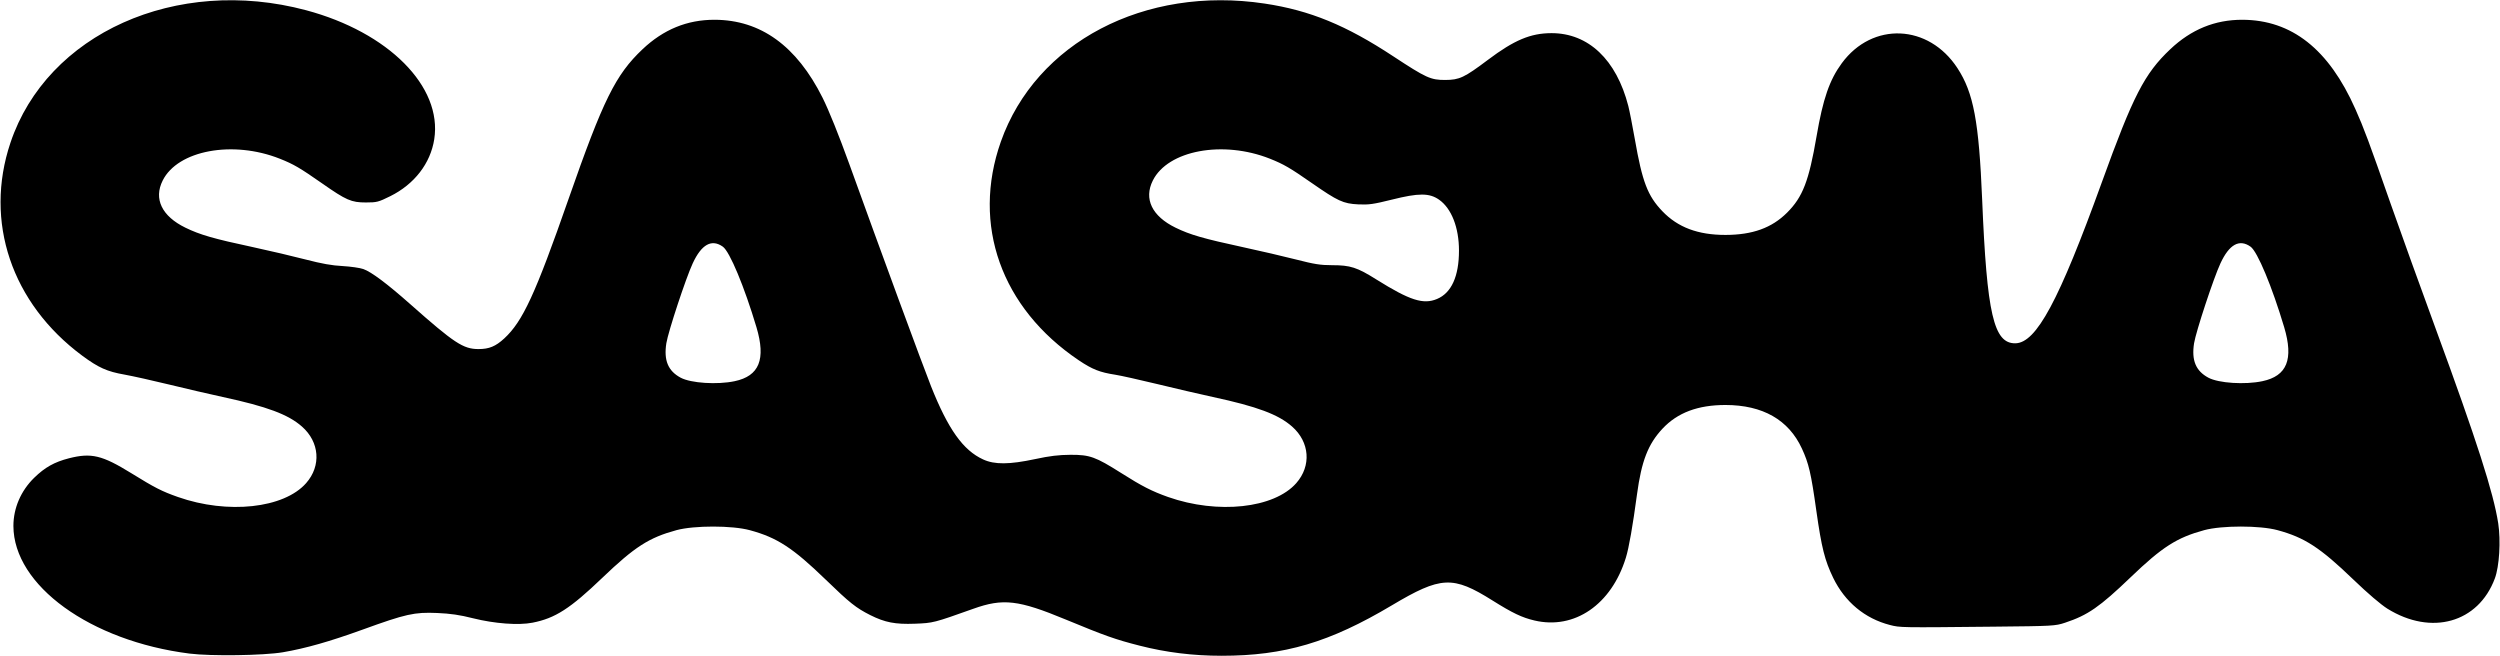
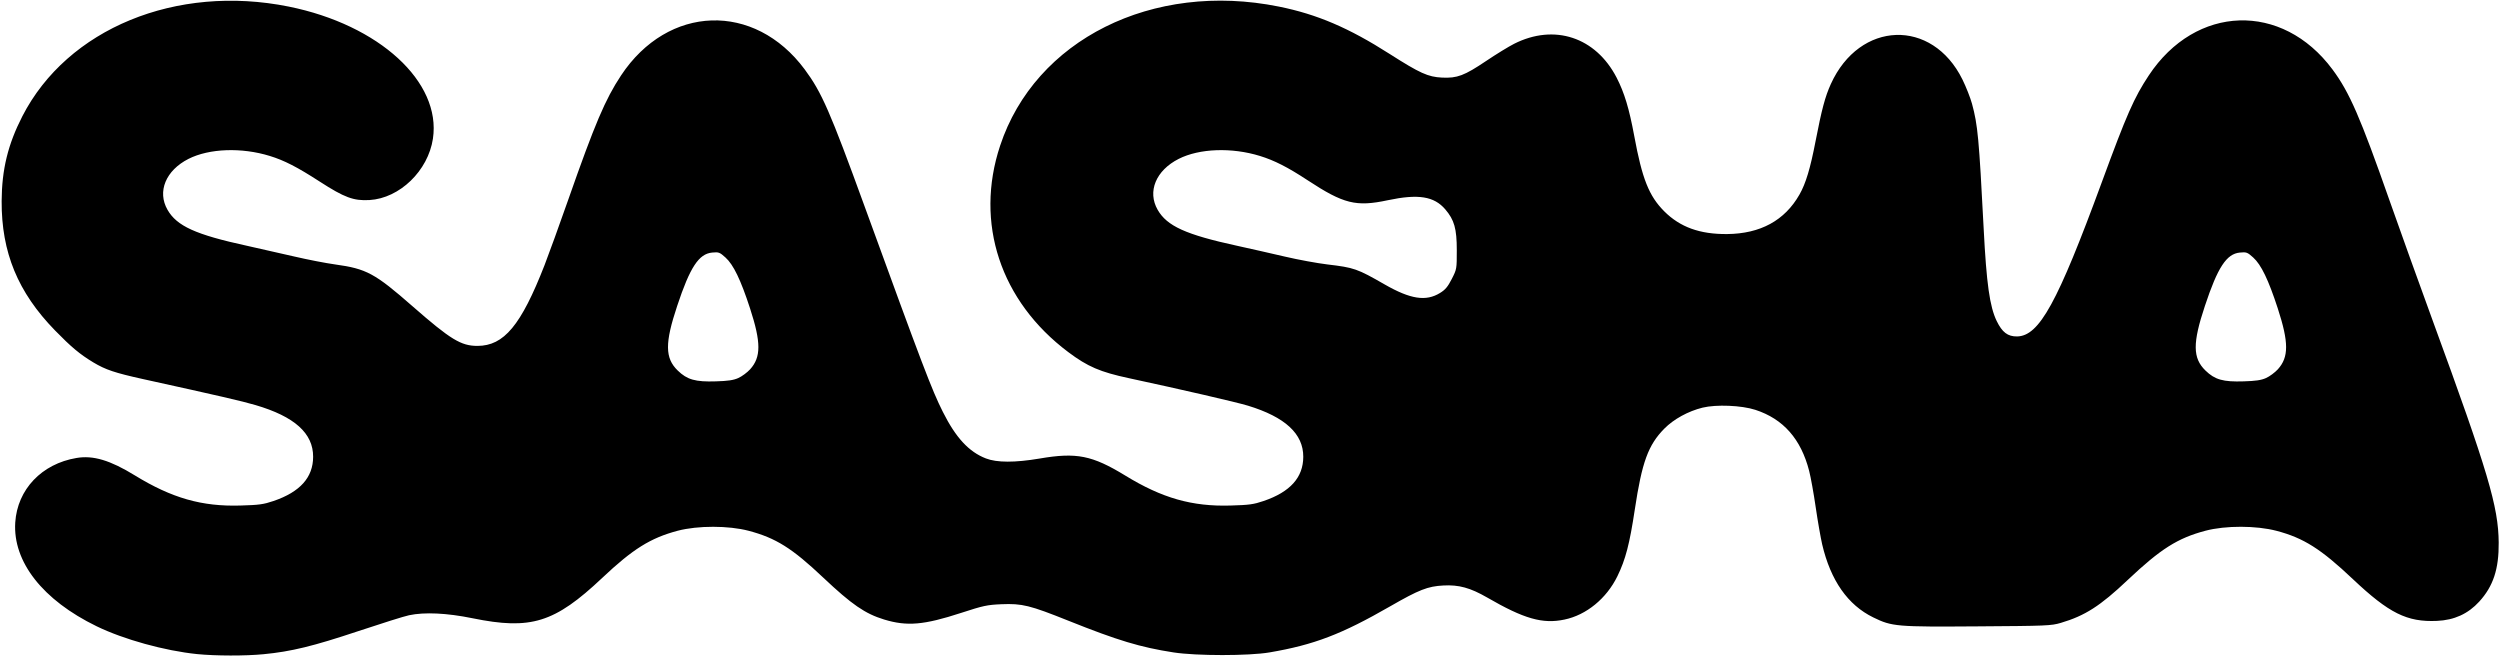
<svg xmlns="http://www.w3.org/2000/svg" viewBox="0 0 433.50 113.75" width="1300" height="341">
-   <path id="sasha" d="M32.79,113.37C15.59,111.19 2.28,101.54 2.25,91.24C2.25,88.14 3.54,85.14 5.85,82.88C7.72,81.06 9.34,80.15 11.90,79.49C15.76,78.51 17.64,78.96 22.68,82.07C26.81,84.62 27.96,85.21 30.79,86.21C39.41,89.24 49.18,88.19 53.03,83.80C55.67,80.80 55.36,76.68 52.30,73.99C49.92,71.89 46.25,70.52 38.55,68.86C36.25,68.36 32.07,67.39 29.25,66.70C26.43,66.01 22.96,65.24 21.53,64.98C18.49,64.45 17.01,63.78 14.18,61.69C1.93,52.60 -2.85,38.44 1.73,24.78C8.07,5.84 30.50,-4.23 53.00,1.77C67.31,5.59 76.68,15.01 75.25,24.15C74.60,28.34 71.80,31.96 67.62,34.03C65.58,35.04 65.29,35.12 63.40,35.12C60.86,35.12 60.00,34.75 55.77,31.79C51.94,29.12 50.88,28.49 48.46,27.53C40.29,24.29 30.75,26.07 28.14,31.32C26.55,34.50 28.00,37.50 32.08,39.49C34.60,40.72 36.97,41.41 43.81,42.87C46.73,43.50 50.85,44.47 52.96,45.02C55.74,45.74 57.51,46.06 59.34,46.15C60.73,46.23 62.36,46.46 62.95,46.67C64.34,47.16 67.08,49.21 71.10,52.77C78.73,59.53 80.28,60.55 82.93,60.55C84.77,60.55 85.90,60.08 87.39,58.71C90.60,55.75 92.78,51.04 98.55,34.50C104.56,17.29 106.70,12.97 111.38,8.54C115.01,5.11 119.12,3.42 123.88,3.43C131.86,3.45 138.10,7.95 142.61,16.96C143.69,19.12 145.43,23.44 147.26,28.50C152.52,43.10 160.03,63.52 161.42,67.00C164.39,74.46 166.98,78.10 170.45,79.69C172.43,80.61 175.00,80.59 179.50,79.63C182.01,79.09 183.58,78.90 185.62,78.89C188.97,78.88 189.94,79.23 194.39,82.04C198.03,84.35 199.73,85.21 202.54,86.21C211.16,89.24 220.93,88.19 224.78,83.80C227.42,80.80 227.11,76.68 224.05,73.99C221.67,71.89 218.01,70.52 210.30,68.86C208.00,68.36 203.65,67.35 200.62,66.61C197.60,65.88 194.34,65.15 193.38,65.00C190.70,64.59 189.39,64.07 187.04,62.49C173.59,53.43 168.45,38.99 173.53,24.58C179.61,7.36 198.47,-2.52 219.30,0.62C227.14,1.80 233.41,4.37 241.62,9.78C247.31,13.52 248.09,13.88 250.62,13.87C253.08,13.86 253.91,13.47 258.01,10.39C262.58,6.95 265.41,5.76 269.04,5.75C275.44,5.74 280.30,10.34 282.37,18.38C282.58,19.20 283.09,21.79 283.50,24.12C284.80,31.56 285.72,33.97 288.29,36.65C290.98,39.45 294.46,40.75 299.23,40.75C303.92,40.74 307.25,39.54 309.91,36.89C312.63,34.17 313.69,31.43 315.03,23.62C316.14,17.14 317.27,13.87 319.40,10.97C324.71,3.73 334.47,4.15 339.47,11.83C342.26,16.10 343.19,21.09 343.75,34.62C344.57,54.47 345.75,59.60 349.51,59.55C353.15,59.49 357.06,52.22 364.51,31.62C369.94,16.59 371.91,12.77 376.38,8.54C380.01,5.11 384.12,3.42 388.88,3.43C397.44,3.45 403.88,8.53 408.48,18.90C410.01,22.33 410.82,24.52 414.62,35.38C416.31,40.19 419.79,49.86 422.37,56.88C429.60,76.59 432.43,85.42 433.27,90.79C433.73,93.82 433.46,98.25 432.68,100.34C429.81,108.03 421.67,110.32 414.04,105.58C412.91,104.87 410.63,102.93 408.13,100.52C402.37,94.98 399.70,93.24 394.98,91.96C391.91,91.13 385.34,91.13 382.27,91.96C377.53,93.25 374.99,94.87 369.53,100.11C364.13,105.29 362.08,106.71 358.12,108.02C356.43,108.58 356.04,108.60 345.88,108.70C329.50,108.87 329.54,108.87 327.75,108.41C323.40,107.29 319.94,104.41 317.91,100.23C316.44,97.18 315.90,95.03 314.99,88.62C314.07,82.06 313.68,80.40 312.48,77.80C310.18,72.82 305.69,70.26 299.23,70.25C294.44,70.25 290.90,71.58 288.30,74.36C285.79,77.05 284.66,79.97 283.88,85.75C283.15,91.18 282.48,95.03 281.95,96.73C279.45,104.87 273.04,109.27 266.09,107.63C263.92,107.12 262.31,106.35 258.83,104.17C251.92,99.83 249.88,99.93 241.36,105.00C230.56,111.43 222.73,113.75 211.82,113.75C206.89,113.75 202.18,113.17 197.62,112.00C193.38,110.92 191.62,110.29 184.80,107.47C176.58,104.06 173.92,103.75 168.75,105.60C161.90,108.04 161.80,108.07 158.62,108.19C155.21,108.32 153.43,107.97 150.89,106.70C148.41,105.45 147.33,104.59 143.18,100.57C137.46,95.03 134.72,93.25 130.00,91.97C126.91,91.13 120.35,91.13 117.27,91.96C112.51,93.25 110.02,94.85 104.40,100.23C98.83,105.57 96.23,107.24 92.30,108.01C89.87,108.49 85.72,108.18 82.00,107.25C79.67,106.66 78.08,106.43 75.75,106.33C71.81,106.16 70.33,106.49 62.83,109.21C57.11,111.28 52.97,112.46 49.00,113.14C45.66,113.71 36.52,113.84 32.79,113.37ZM127.36,66.12C131.63,65.22 132.80,62.34 131.14,56.76C129.04,49.73 126.51,43.64 125.31,42.79C123.37,41.41 121.61,42.38 120.08,45.69C118.90,48.22 115.83,57.53 115.51,59.53C115.04,62.51 115.81,64.35 118.00,65.52C119.79,66.47 124.34,66.76 127.36,66.12ZM392.36,66.12C396.63,65.22 397.80,62.34 396.14,56.76C394.04,49.73 391.51,43.64 390.31,42.79C388.37,41.41 386.61,42.38 385.08,45.69C383.90,48.22 380.83,57.53 380.51,59.53C380.04,62.51 380.81,64.35 383.00,65.52C384.79,66.47 389.34,66.76 392.36,66.12ZM249.19,51.86C251.69,50.82 253.00,47.93 253.00,43.47C253.00,39.47 251.70,36.15 249.55,34.64C247.87,33.46 246.01,33.46 241.35,34.63C238.13,35.43 237.36,35.54 235.51,35.45C232.91,35.32 231.98,34.88 227.50,31.77C223.68,29.11 222.61,28.49 220.21,27.53C212.04,24.29 202.50,26.07 199.89,31.32C198.30,34.50 199.75,37.50 203.83,39.49C206.34,40.72 208.71,41.40 215.56,42.88C218.48,43.51 222.61,44.47 224.72,45.01C227.91,45.83 228.99,46.00 230.99,46.00C234.16,46.00 235.32,46.37 238.69,48.49C244.48,52.11 246.81,52.86 249.19,51.86Z" fill="#000000" fill-rule="evenodd" />
+   <path id="sasha" d="M34.12,113.46C28.52,112.89 21.38,110.92 16.68,108.63C7.34,104.09 2.13,97.44 2.57,90.62C2.94,84.90 7.16,80.45 13.20,79.44C16.08,78.95 19.03,79.83 23.31,82.46C29.75,86.41 34.95,87.89 41.62,87.69C44.87,87.60 45.64,87.49 47.38,86.90C51.98,85.33 54.23,82.82 54.24,79.24C54.26,75.16 51.02,72.25 44.23,70.26C41.87,69.57 37.94,68.66 24.75,65.76C19.83,64.67 18.25,64.14 16.11,62.86C13.77,61.45 12.28,60.20 9.46,57.31C3.02,50.70 0.17,43.77 0.21,34.88C0.24,29.39 1.30,25.04 3.81,20.15C11.61,4.97 30.48,-2.79 50.00,1.14C65.70,4.31 76.50,14.21 75.02,24.06C74.18,29.63 69.25,34.39 64.02,34.70C61.26,34.86 59.67,34.27 55.37,31.49C51.51,28.99 49.21,27.81 46.72,27.05C41.83,25.54 36.22,25.74 32.62,27.56C28.68,29.56 27.16,33.22 28.98,36.39C30.60,39.22 33.88,40.70 42.75,42.63C45.02,43.13 48.73,43.97 51.00,44.50C53.27,45.03 56.45,45.65 58.06,45.87C63.50,46.62 64.96,47.41 71.50,53.14C78.07,58.89 79.89,60.00 82.74,60.00C87.35,59.99 90.30,56.44 94.38,46.00C95.10,44.14 96.96,39.02 98.50,34.62C103.12,21.44 104.91,17.23 107.65,13.09C115.79,0.79 130.79,0.29 139.51,12.04C142.45,16.00 143.91,19.33 149.88,35.75C160.02,63.60 161.54,67.59 163.47,71.44C165.72,75.93 167.99,78.38 170.94,79.52C172.83,80.26 176.01,80.26 180.25,79.54C186.66,78.44 189.37,78.98 195.13,82.50C201.51,86.41 206.72,87.89 213.38,87.69C216.62,87.60 217.39,87.49 219.12,86.90C223.73,85.33 225.98,82.82 225.99,79.24C226.01,75.25 222.85,72.34 216.40,70.37C214.31,69.74 204.91,67.57 195.75,65.60C190.76,64.53 188.59,63.60 185.22,61.07C173.45,52.24 168.97,38.67 173.40,25.29C179.48,6.89 199.84,-3.28 221.75,1.14C228.39,2.48 233.87,4.82 240.98,9.36C246.25,12.72 247.63,13.34 250.05,13.46C252.69,13.59 253.93,13.12 257.72,10.57C259.46,9.40 261.63,8.07 262.56,7.60C269.54,4.07 276.71,6.44 280.34,13.46C281.69,16.08 282.52,18.83 283.40,23.58C284.77,31.01 285.95,33.99 288.60,36.65C291.35,39.40 294.78,40.64 299.50,40.60C305.28,40.55 309.51,38.24 312.06,33.75C313.16,31.83 313.95,29.19 314.86,24.45C315.92,18.99 316.51,16.76 317.50,14.58C322.49,3.57 335.08,3.14 340.33,13.79C340.96,15.07 341.71,16.97 341.99,18.00C342.99,21.70 343.20,23.93 344.01,39.62C344.50,49.21 345.06,53.18 346.27,55.68C347.22,57.64 348.19,58.38 349.80,58.36C353.65,58.30 356.81,52.55 364.50,31.62C368.84,19.80 370.09,16.97 372.65,13.09C380.79,0.78 395.79,0.29 404.52,12.05C407.47,16.02 409.34,20.31 414.45,34.88C416.24,39.96 419.61,49.36 421.95,55.75C431.50,81.83 433.30,87.89 433.35,94.12C433.39,98.71 432.40,101.70 429.97,104.36C428.03,106.48 425.64,107.57 422.64,107.70C417.45,107.93 414.33,106.38 408.06,100.46C402.52,95.22 399.52,93.32 394.82,92.08C391.30,91.15 385.97,91.14 382.49,92.06C377.66,93.34 374.71,95.21 369.00,100.60C364.24,105.11 361.58,106.81 357.38,108.05C355.72,108.54 354.91,108.57 343.00,108.65C328.88,108.75 328.12,108.69 324.87,107.10C320.45,104.95 317.47,100.70 316.00,94.43C315.74,93.30 315.23,90.41 314.88,88.00C314.53,85.59 314.02,82.75 313.74,81.68C312.32,76.15 309.26,72.67 304.41,71.09C302.01,70.31 297.63,70.13 295.25,70.71C292.75,71.33 290.25,72.70 288.62,74.35C285.82,77.19 284.74,80.15 283.50,88.37C282.60,94.34 281.90,97.05 280.47,99.97C278.58,103.83 275.09,106.68 271.30,107.47C267.50,108.27 264.29,107.35 257.88,103.64C254.96,101.96 252.98,101.41 250.29,101.56C247.58,101.70 246.08,102.29 241.07,105.17C232.62,110.03 227.86,111.85 220.12,113.17C216.55,113.78 207.43,113.78 203.50,113.17C197.74,112.28 193.79,111.09 185.25,107.67C178.55,104.99 177.24,104.66 173.62,104.81C171.13,104.92 170.49,105.06 166.62,106.32C160.18,108.42 157.26,108.67 153.28,107.46C149.98,106.45 147.69,104.88 142.70,100.17C137.33,95.09 134.49,93.31 129.78,92.07C126.30,91.15 120.96,91.15 117.49,92.06C112.75,93.32 109.70,95.23 104.38,100.25C96.12,108.04 92.01,109.31 81.88,107.24C77.42,106.33 73.56,106.15 70.88,106.72C70.05,106.89 66.06,108.15 62.00,109.50C54.27,112.08 50.44,113.02 45.64,113.48C42.47,113.79 37.35,113.78 34.12,113.46ZM128.00,65.57C128.62,65.29 129.54,64.61 130.05,64.05C131.95,61.94 131.95,59.40 130.03,53.50C128.41,48.53 127.15,45.91 125.76,44.66C124.76,43.76 124.60,43.70 123.45,43.81C121.14,44.03 119.61,46.36 117.39,53.06C115.24,59.51 115.26,62.11 117.48,64.27C119.11,65.86 120.55,66.27 124.12,66.15C126.19,66.09 127.15,65.95 128.00,65.57ZM393.00,65.57C393.62,65.29 394.54,64.61 395.05,64.05C396.95,61.94 396.95,59.40 395.03,53.50C393.41,48.53 392.15,45.91 390.76,44.66C389.76,43.76 389.60,43.70 388.45,43.81C386.14,44.03 384.61,46.36 382.39,53.06C380.24,59.51 380.26,62.11 382.48,64.27C384.11,65.86 385.55,66.27 389.12,66.15C391.19,66.09 392.15,65.95 393.00,65.57ZM249.71,50.82C250.63,50.26 251.06,49.74 251.75,48.39C252.62,46.69 252.62,46.65 252.62,43.40C252.62,39.66 252.19,38.15 250.62,36.31C248.68,34.05 245.95,33.61 240.66,34.73C235.14,35.91 232.99,35.37 226.75,31.27C223.30,29.00 220.97,27.82 218.47,27.05C213.58,25.54 207.97,25.74 204.38,27.56C200.43,29.56 198.91,33.22 200.73,36.39C202.35,39.22 205.63,40.70 214.50,42.63C216.77,43.13 220.50,43.97 222.80,44.51C225.10,45.05 228.42,45.66 230.18,45.87C234.81,46.42 235.34,46.60 240.11,49.34C244.59,51.91 247.28,52.32 249.71,50.82Z" fill="#000000" fill-rule="evenodd" />
</svg>
